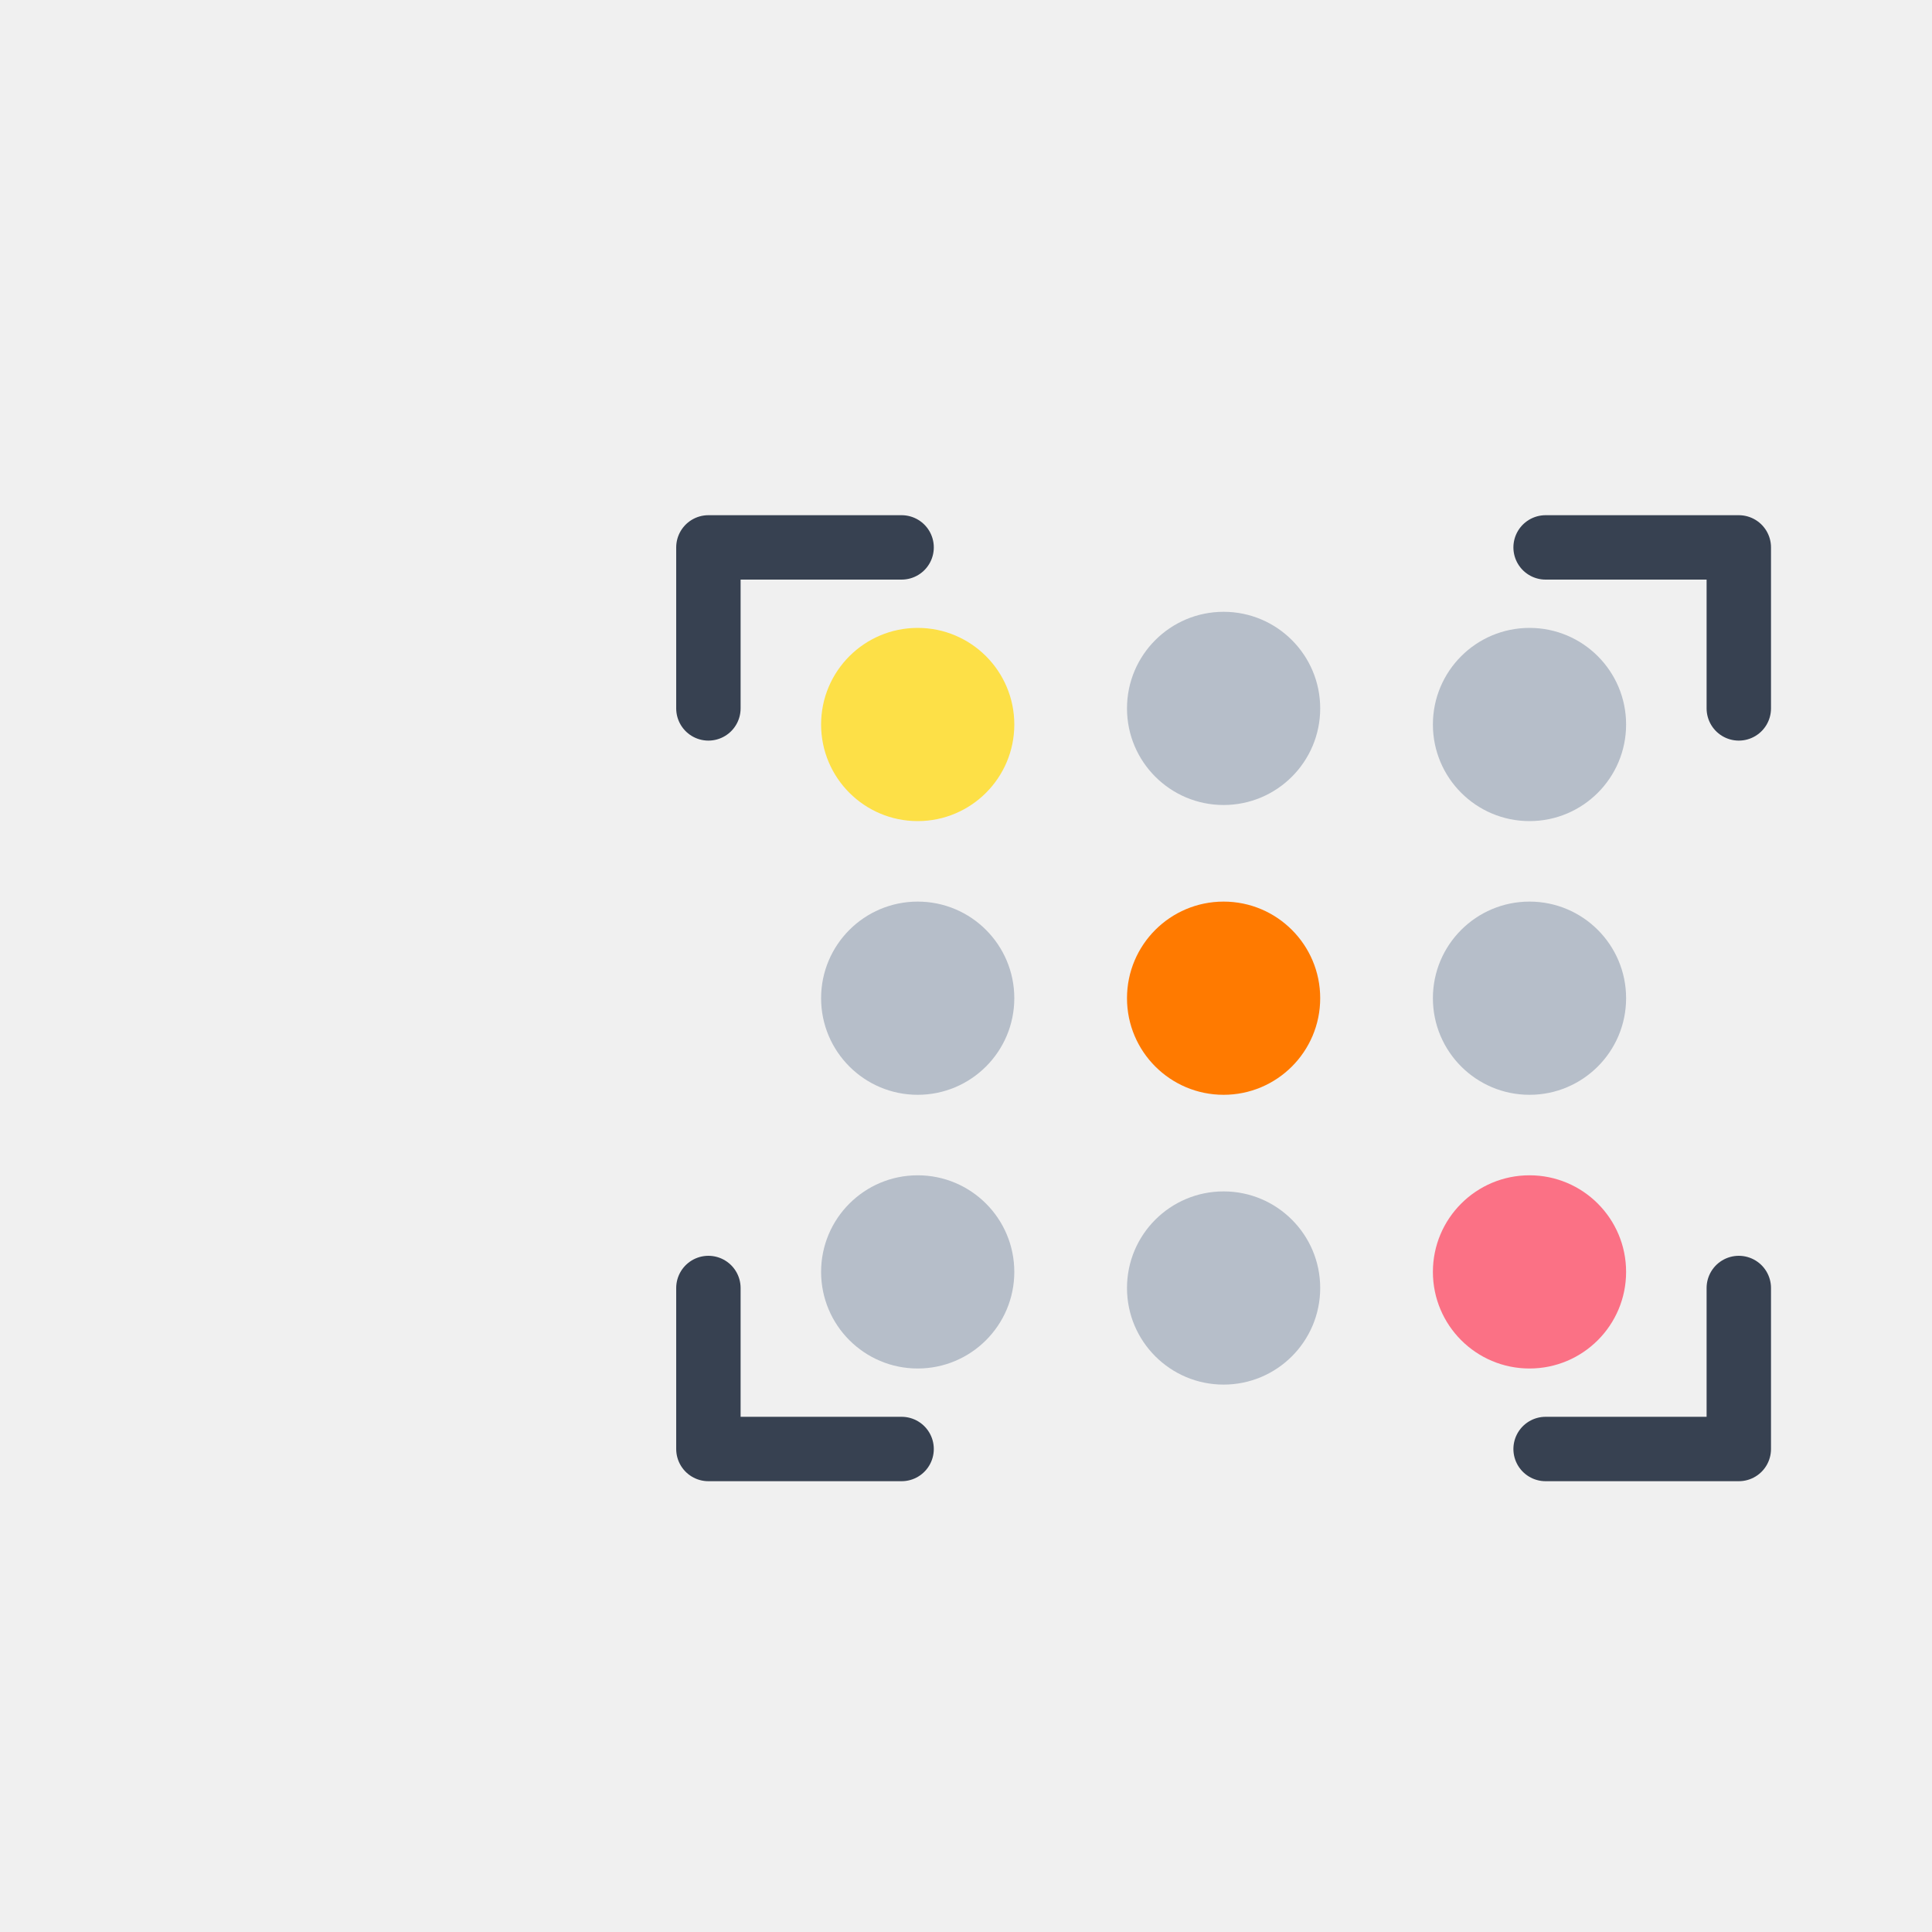
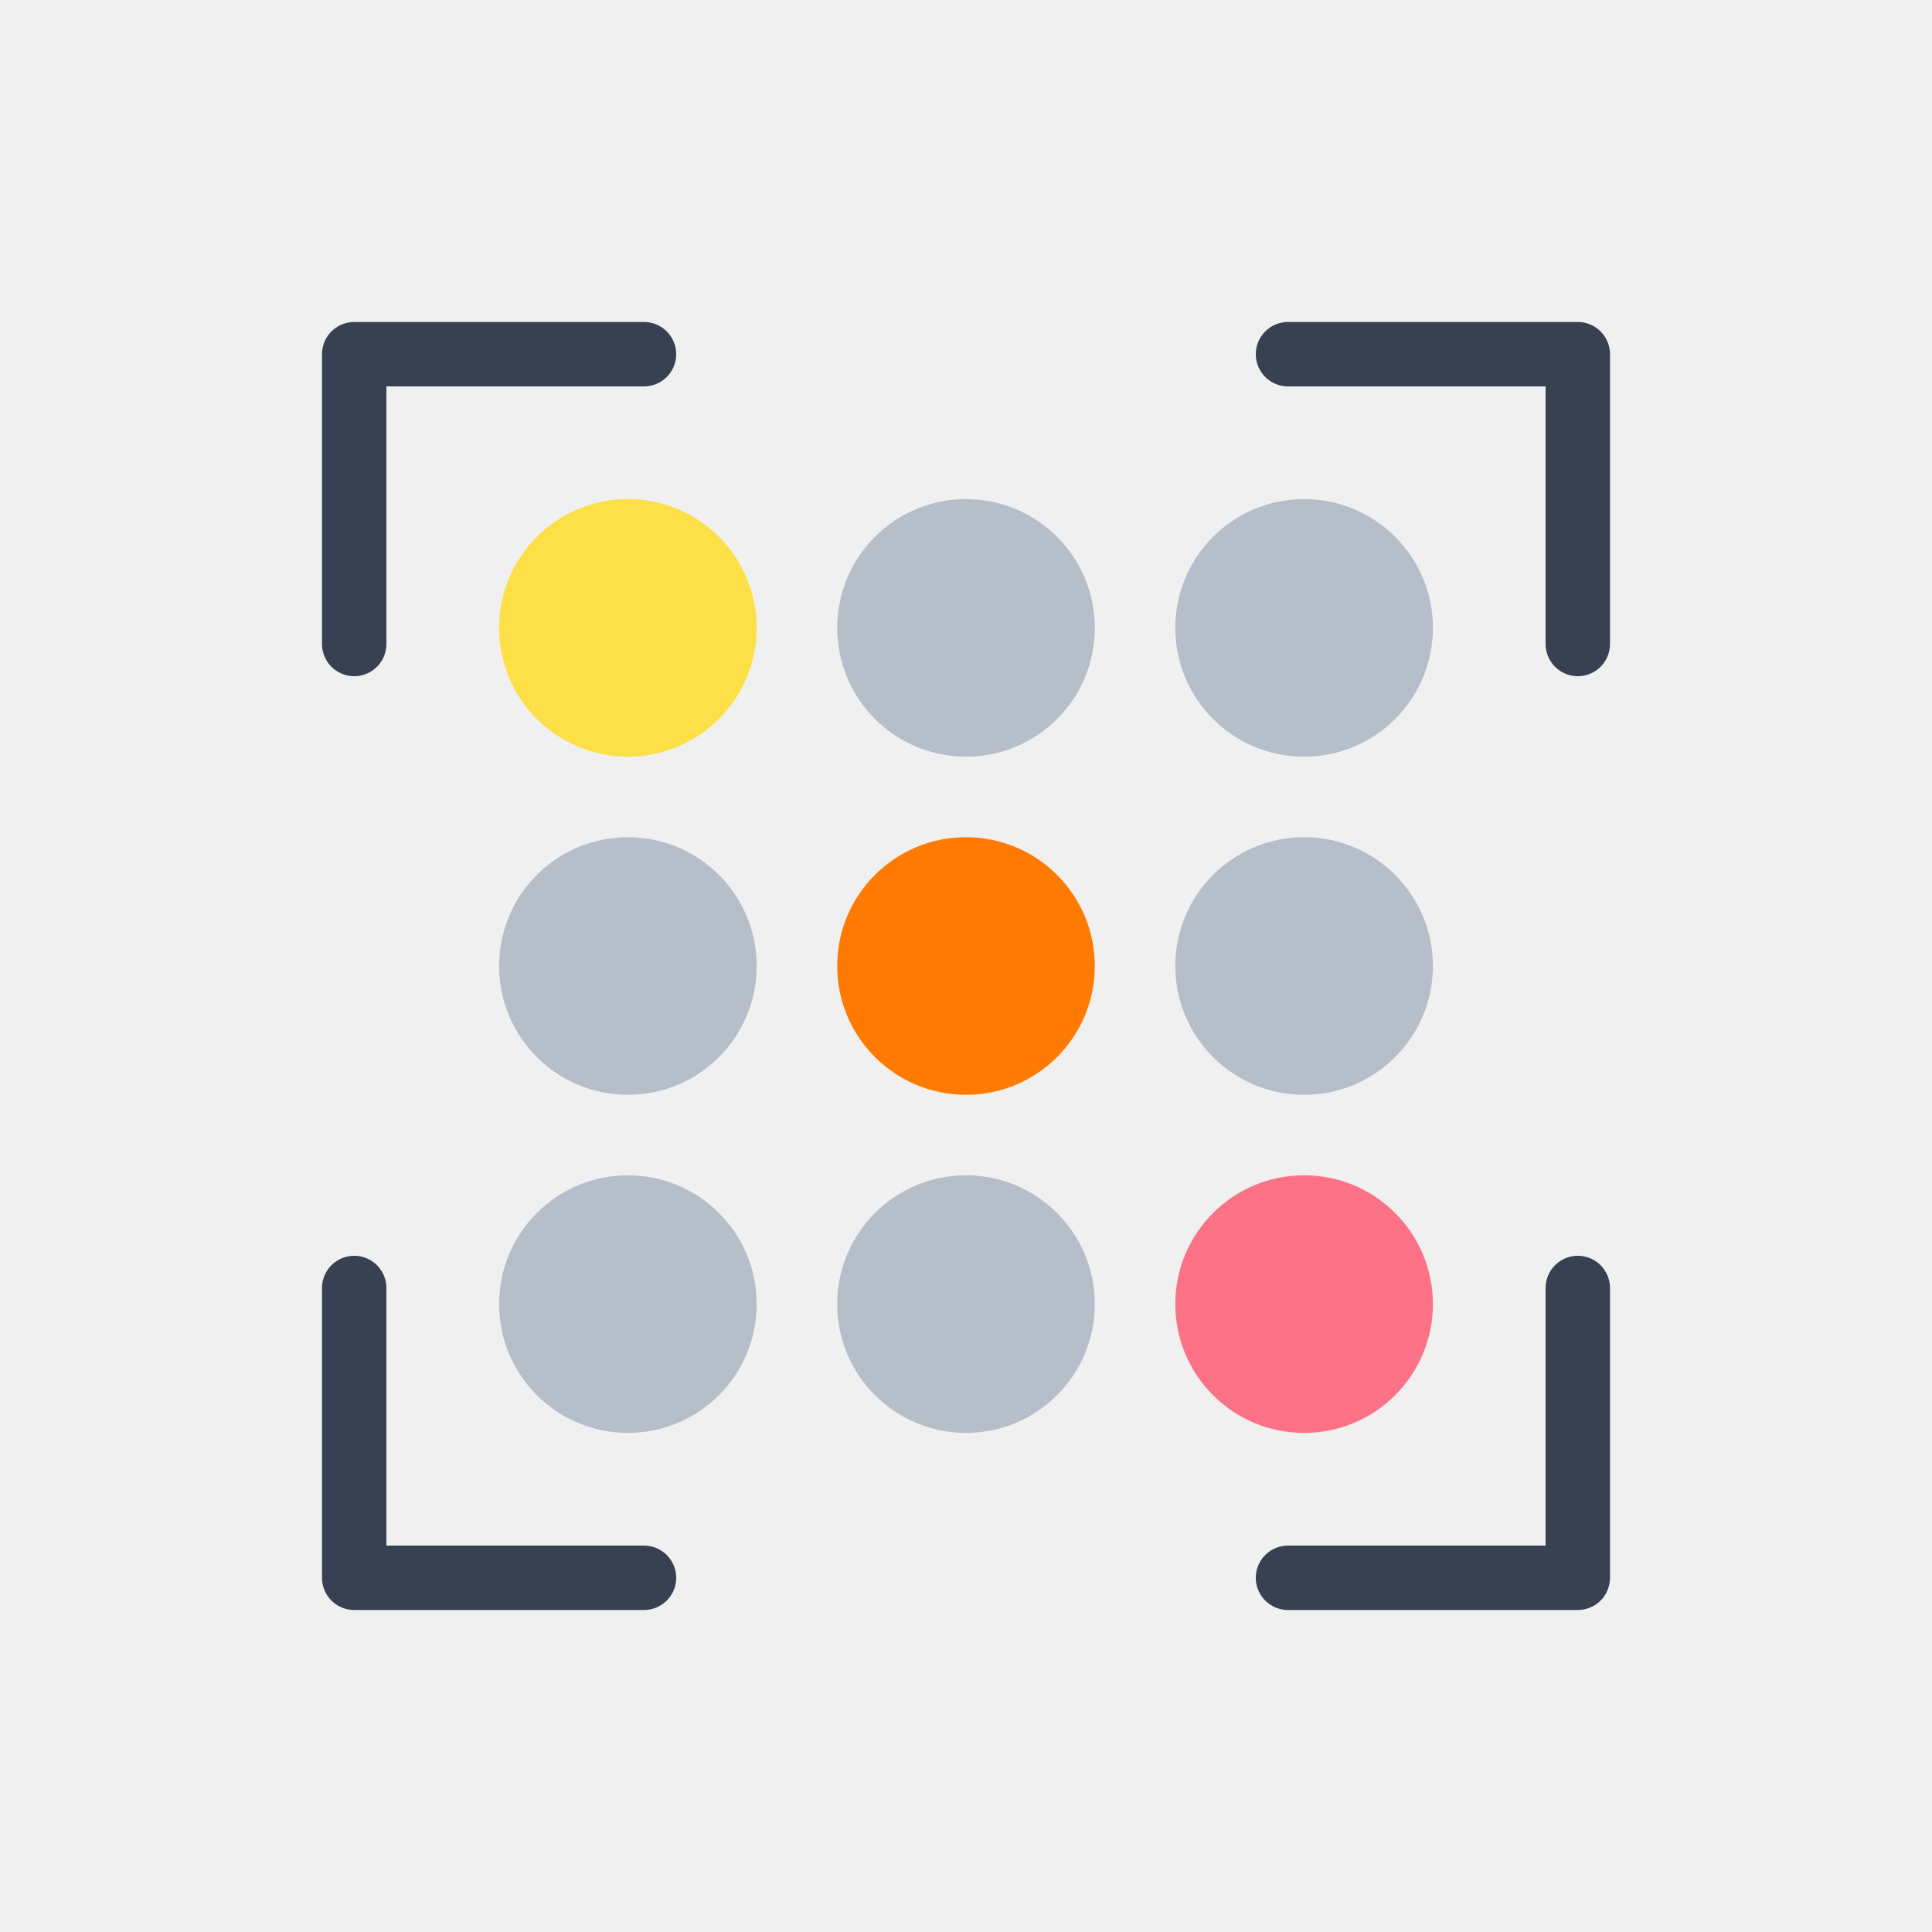
<svg xmlns="http://www.w3.org/2000/svg" width="120" height="120" viewBox="0 0 120 120" fill="none" role="img" aria-labelledby="title desc">
-   <path d="M44 44V34H56" stroke="#374151" stroke-width="4" stroke-linecap="round" stroke-linejoin="round" />
-   <path d="M96 34H108V44" stroke="#374151" stroke-width="4" stroke-linecap="round" stroke-linejoin="round" />
-   <path d="M108 80V90H96" stroke="#374151" stroke-width="4" stroke-linecap="round" stroke-linejoin="round" />
-   <path d="M56 90H44V80" stroke="#374151" stroke-width="4" stroke-linecap="round" stroke-linejoin="round" />
-   <circle cx="57" cy="45" r="6" fill="#FDE047" />
-   <circle cx="76" cy="44" r="6" fill="#B6BEC9" />
-   <circle cx="95" cy="45" r="6" fill="#B6BEC9" />
-   <circle cx="57" cy="62" r="6" fill="#B6BEC9" />
-   <circle cx="76" cy="62" r="6" fill="#FF7A00" />
-   <circle cx="95" cy="62" r="6" fill="#B6BEC9" />
-   <circle cx="57" cy="79" r="6" fill="#B6BEC9" />
-   <circle cx="76" cy="80" r="6" fill="#B6BEC9" />
-   <circle cx="95" cy="79" r="6" fill="#FB7185" />
+   <rect x="0" y="0" width="120" height="120" fill="white" fill-opacity="0.001" />
+   <path d="M22 40V22H40" stroke="#374151" stroke-width="4" stroke-linecap="round" stroke-linejoin="round" />
+   <path d="M80 22H98V40" stroke="#374151" stroke-width="4" stroke-linecap="round" stroke-linejoin="round" />
+   <path d="M98 80V98H80" stroke="#374151" stroke-width="4" stroke-linecap="round" stroke-linejoin="round" />
+   <path d="M40 98H22V80" stroke="#374151" stroke-width="4" stroke-linecap="round" stroke-linejoin="round" />
+   <circle cx="39" cy="39" r="8" fill="#FDE047" />
+   <circle cx="60" cy="39" r="8" fill="#B6BEC9" />
+   <circle cx="81" cy="39" r="8" fill="#B6BEC9" />
+   <circle cx="39" cy="60" r="8" fill="#B6BEC9" />
+   <circle cx="60" cy="60" r="8" fill="#FF7A00" />
+   <circle cx="81" cy="60" r="8" fill="#B6BEC9" />
+   <circle cx="39" cy="81" r="8" fill="#B6BEC9" />
+   <circle cx="60" cy="81" r="8" fill="#B6BEC9" />
+   <circle cx="81" cy="81" r="8" fill="#FB7185" />
</svg>
